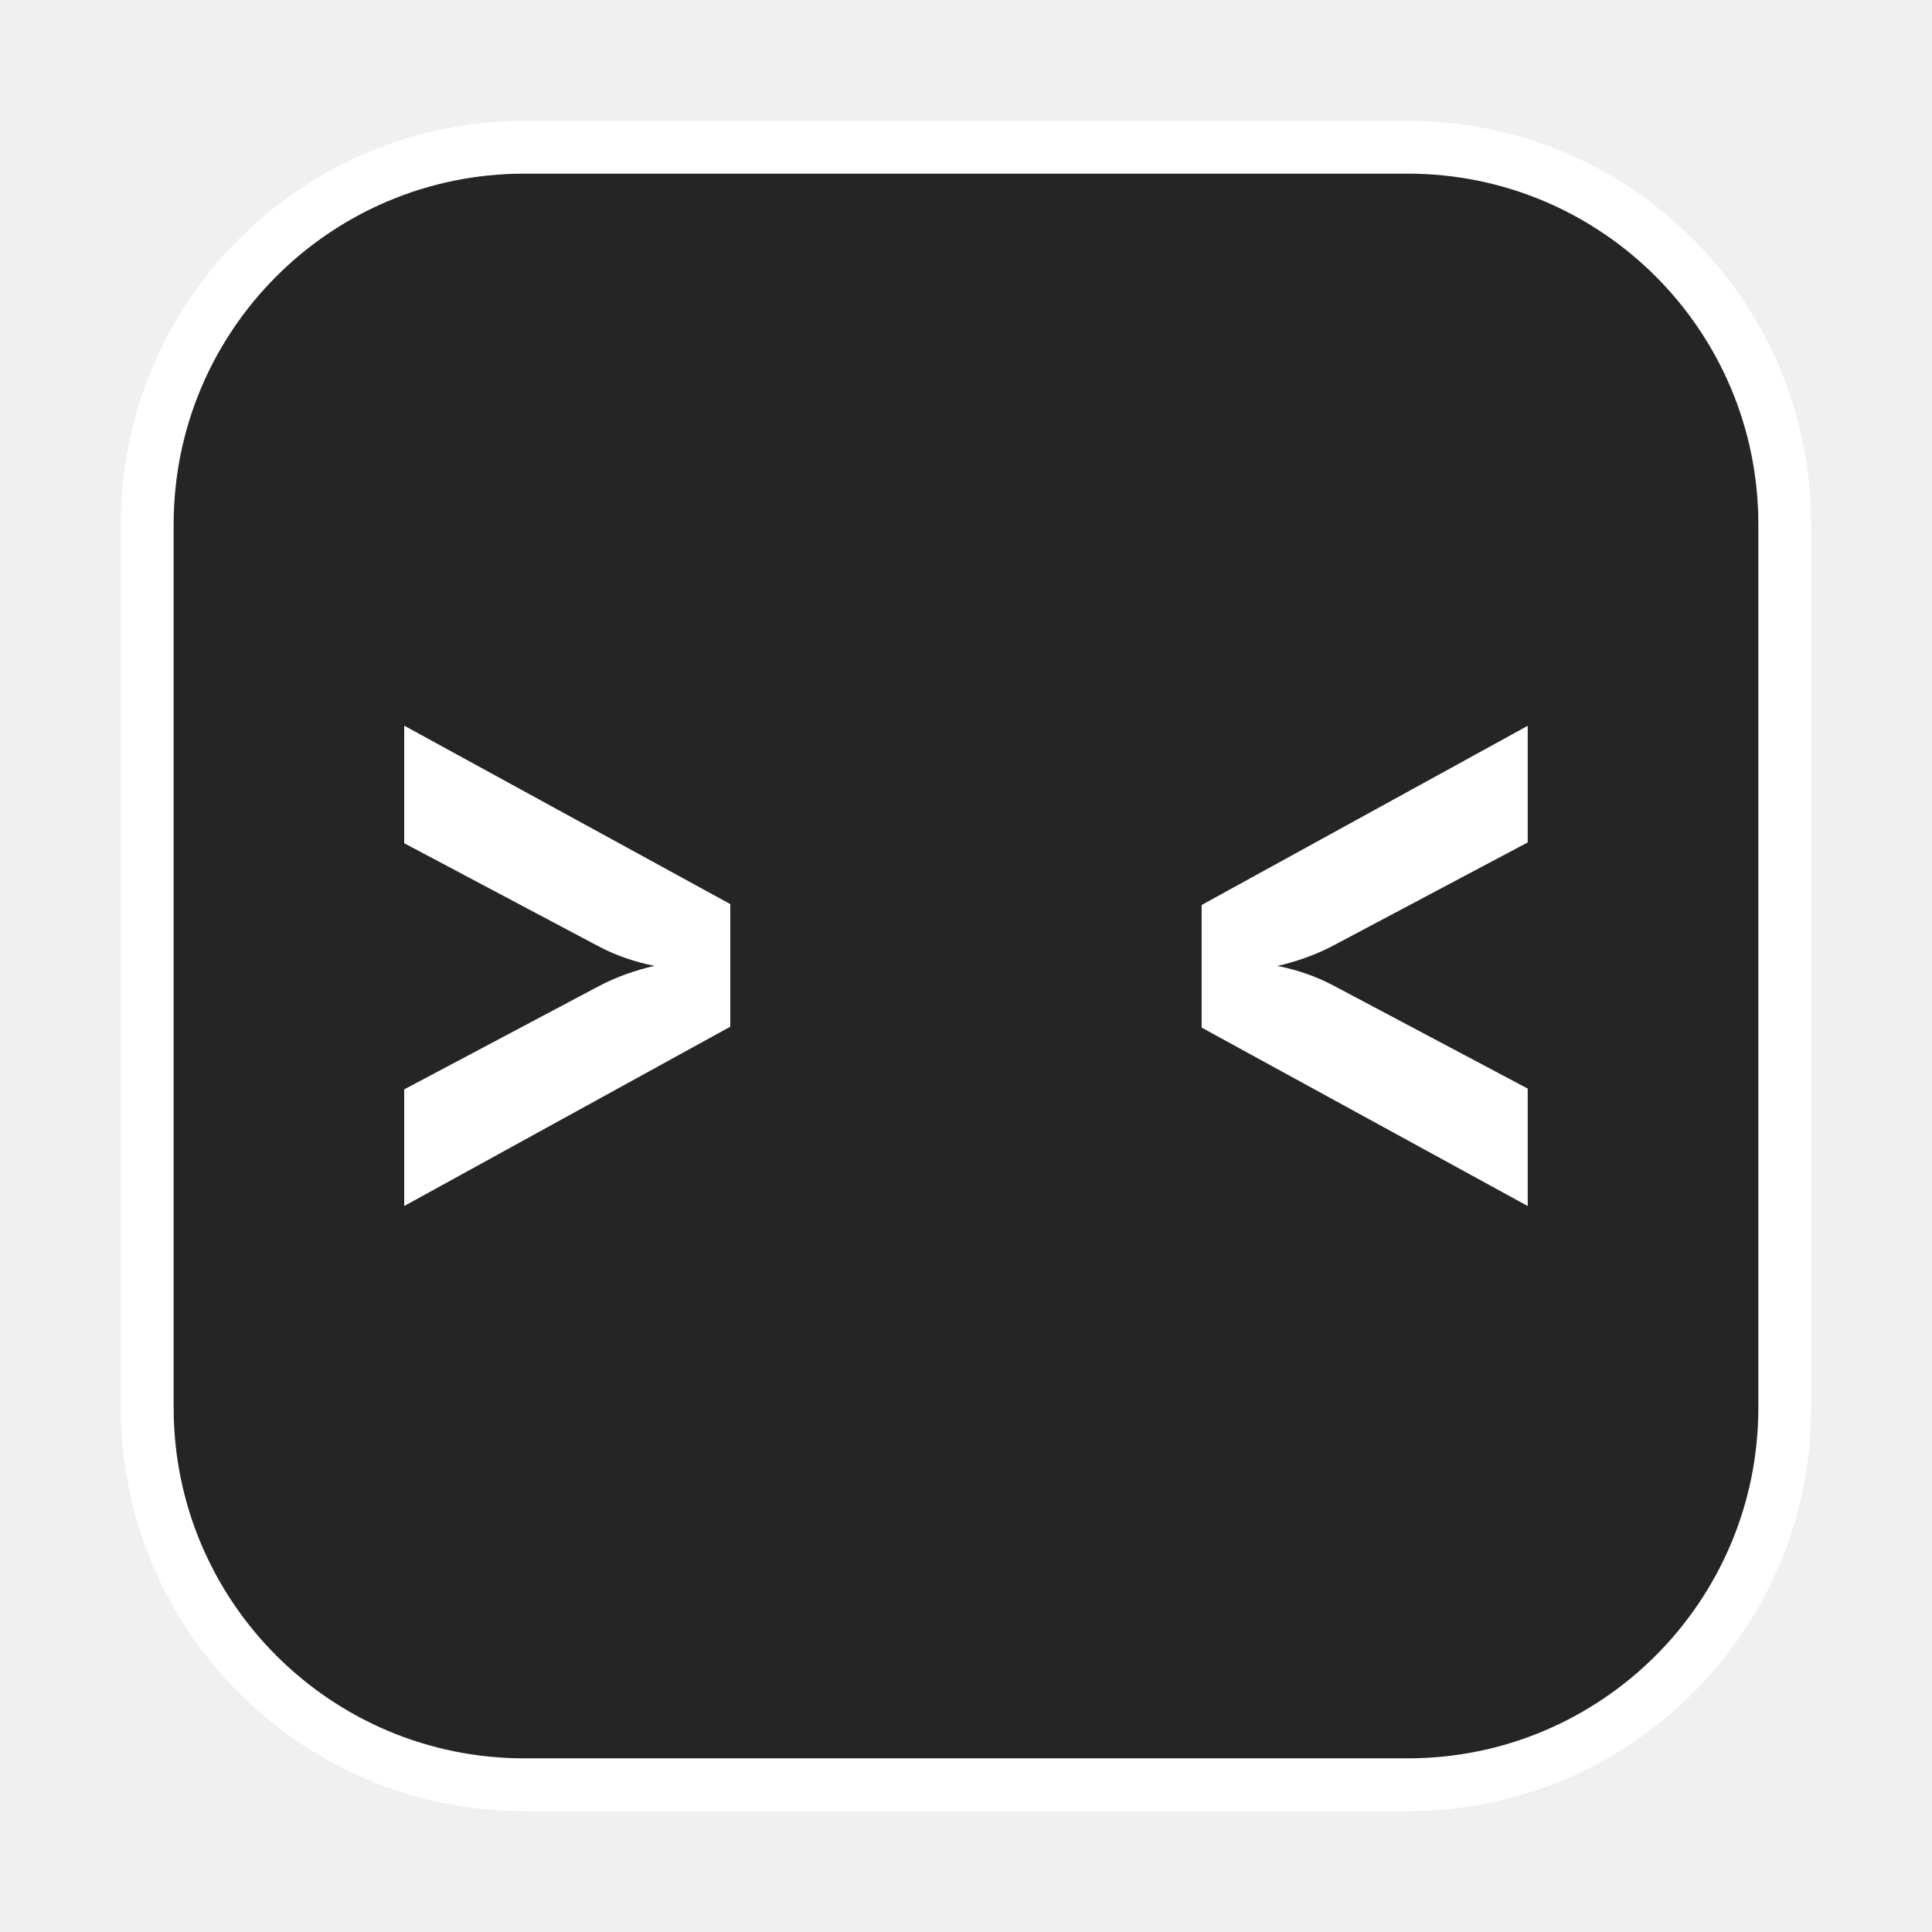
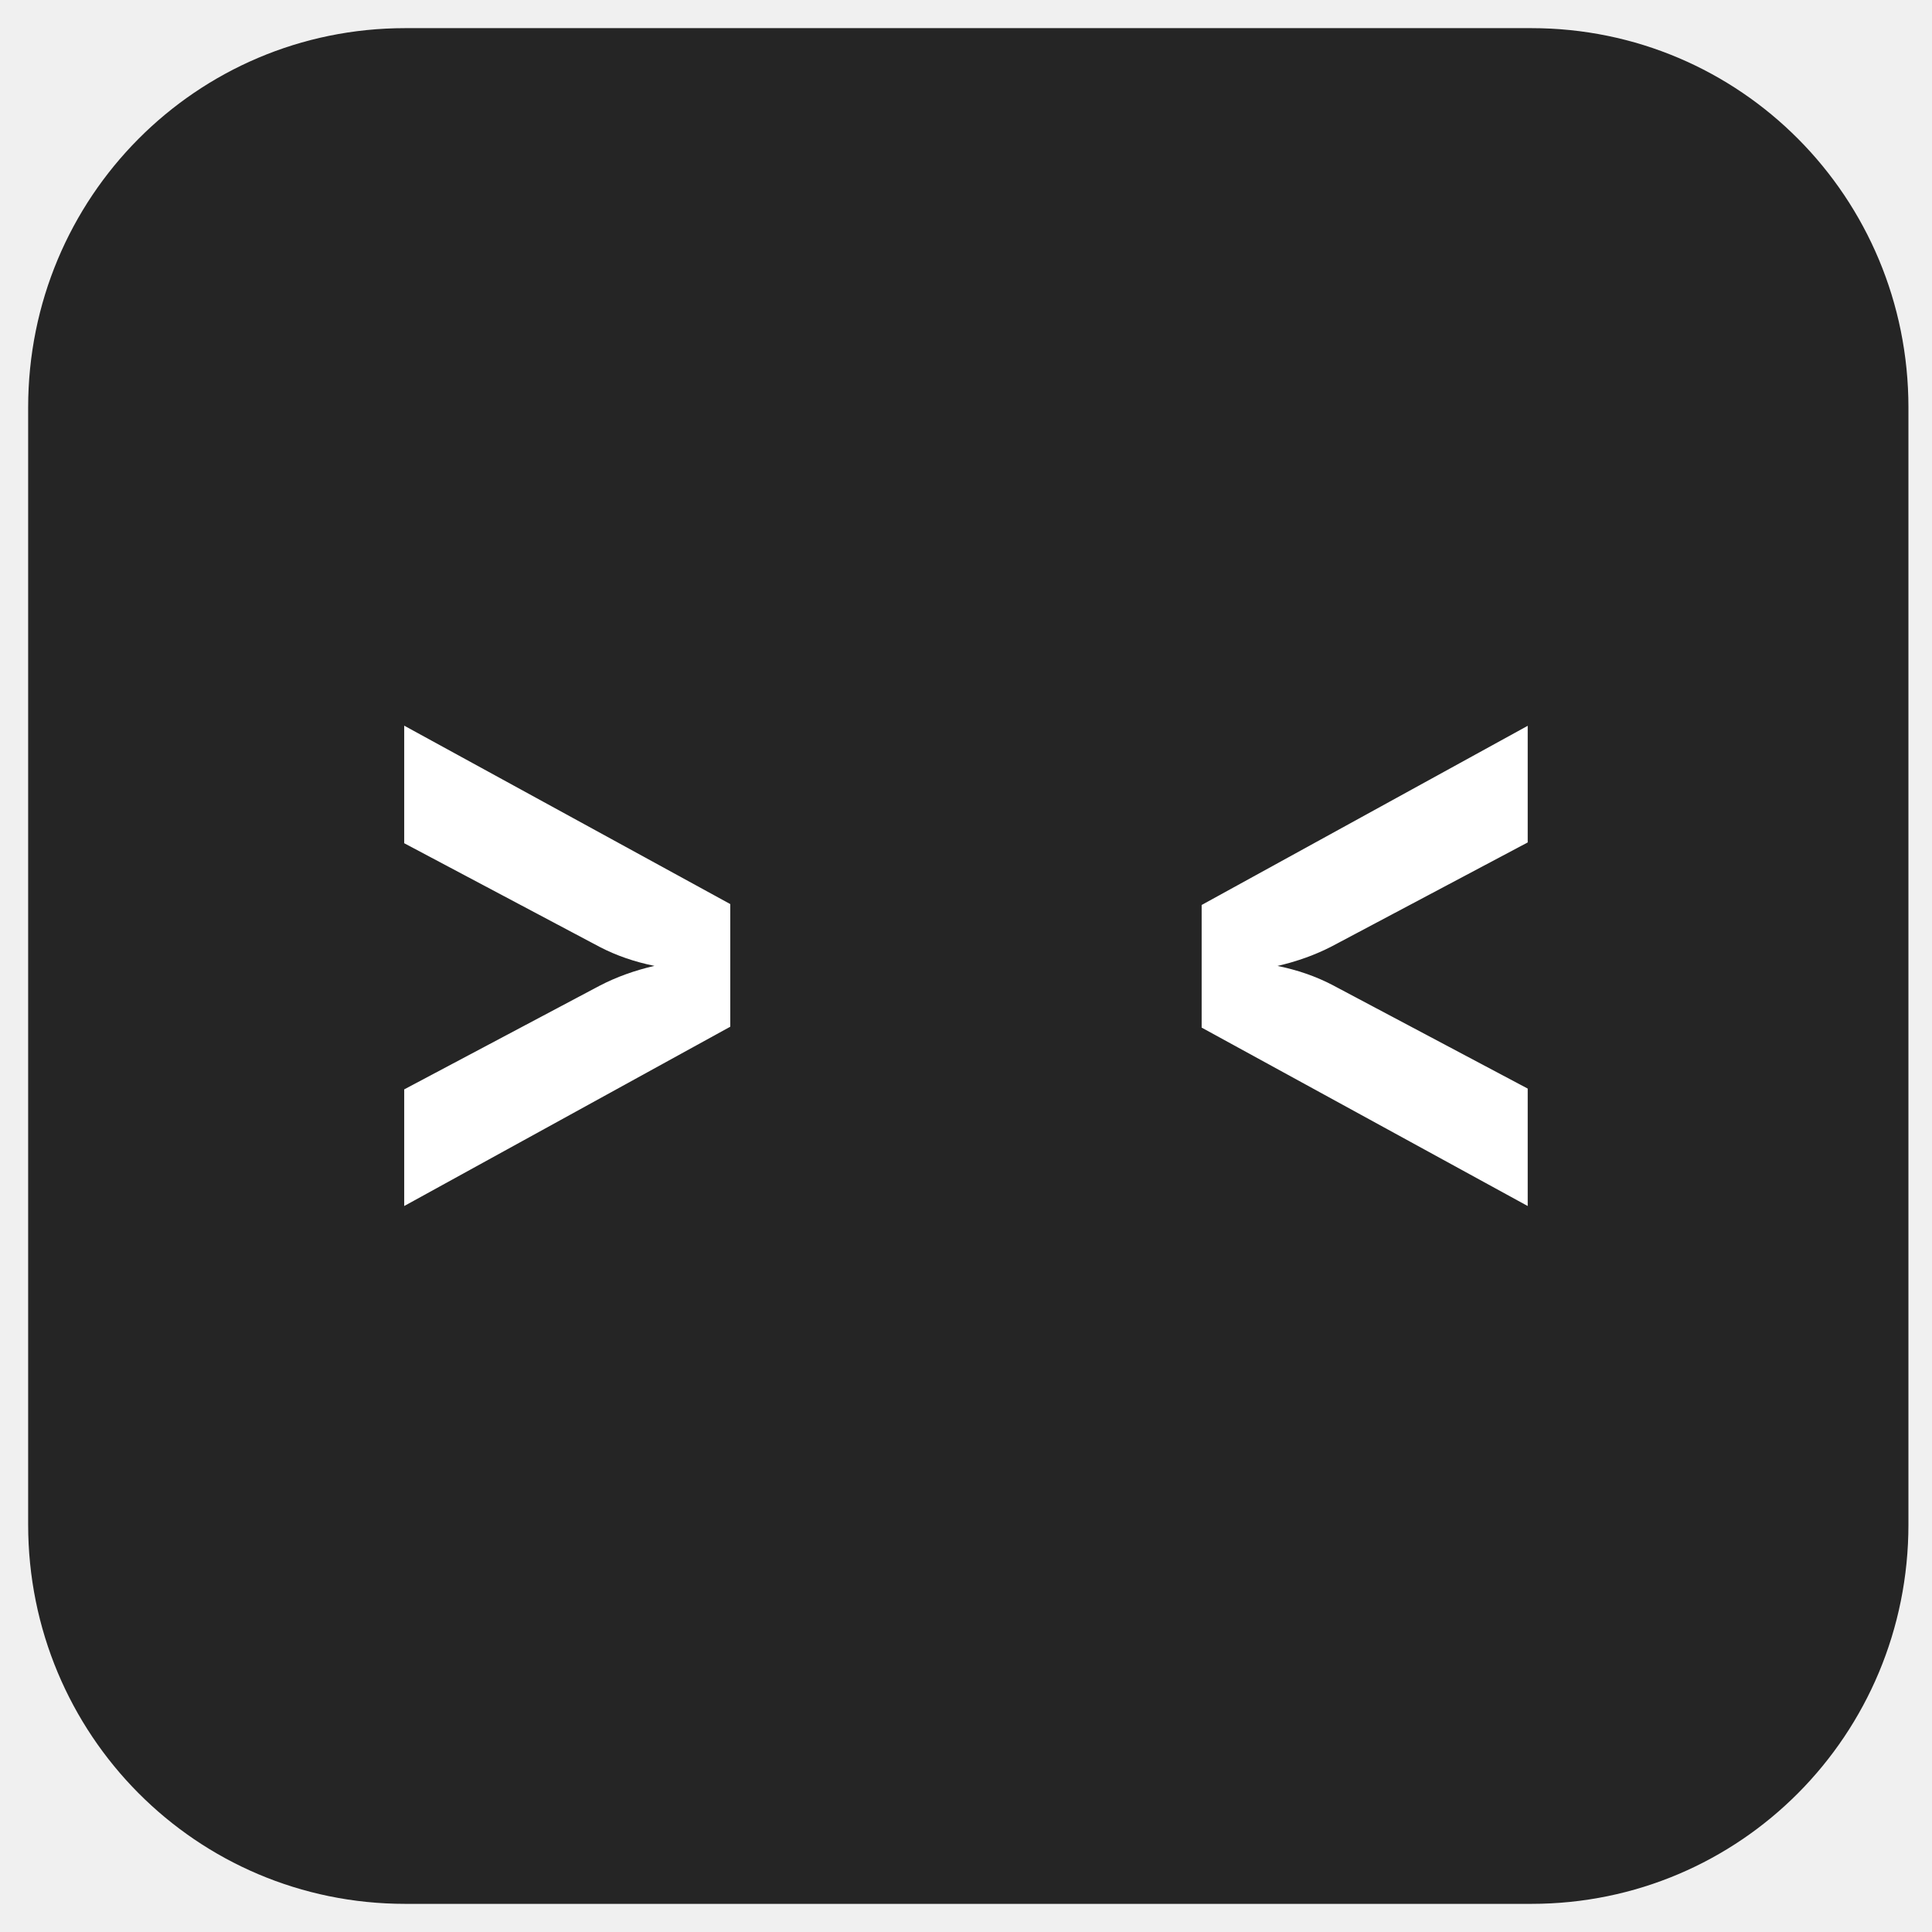
- <svg xmlns="http://www.w3.org/2000/svg" width="256" height="256" version="1.1" viewBox="-18.3 -18.3 292.6 292.6">
-   <rect x="4" y="4" width="248" height="248" ry="57.108" fill="#252525" stroke="#fff" stroke-width="8" />
-   <path d="m42.918 164.35v-17.664l29.63-15.718q3.757-1.948 8.265-2.987-4.508-0.909-8.265-2.857l-29.63-15.718v-17.804l49.381 27.02v18.572z" fill="#fff" />
-   <path d="m213.07 164.35-49.381-27.02v-18.572l49.381-27.136v17.664l-29.63 15.718q-3.757 1.948-8.265 2.987 4.508 0.909 8.265 2.857l29.63 15.718z" fill="#fff" />
+ <svg xmlns="http://www.w3.org/2000/svg" width="256" height="256" version="1.1" viewBox="-18.3 -18.3 292.6 292.6" id="svg2">
+   <defs id="defs2" />
+   <path id="rect1" style="fill:#252525;stroke:#ffffff;stroke-width:8.024;stroke-opacity:0" d="M 43.066,-14.037 H 213.628 c 31.635,0 57.103,25.625 57.103,57.454 V 212.583 c 0,31.83 -25.468,57.454 -57.103,57.454 H 43.066 c -31.635,0 -57.103,-25.625 -57.103,-57.454 V 43.417 c 0,-31.83 25.468,-57.454 57.103,-57.454 z" />
+   <path d="m42.918 164.35v-17.664l29.63-15.718q3.757-1.948 8.265-2.987-4.508-0.909-8.265-2.857l-29.63-15.718v-17.804l49.381 27.02v18.572z" fill="#fff" id="path1" />
+   <path d="m213.07 164.35-49.381-27.02v-18.572l49.381-27.136v17.664l-29.63 15.718q-3.757 1.948-8.265 2.987 4.508 0.909 8.265 2.857l29.63 15.718z" fill="#fff" id="path2" />
</svg>
